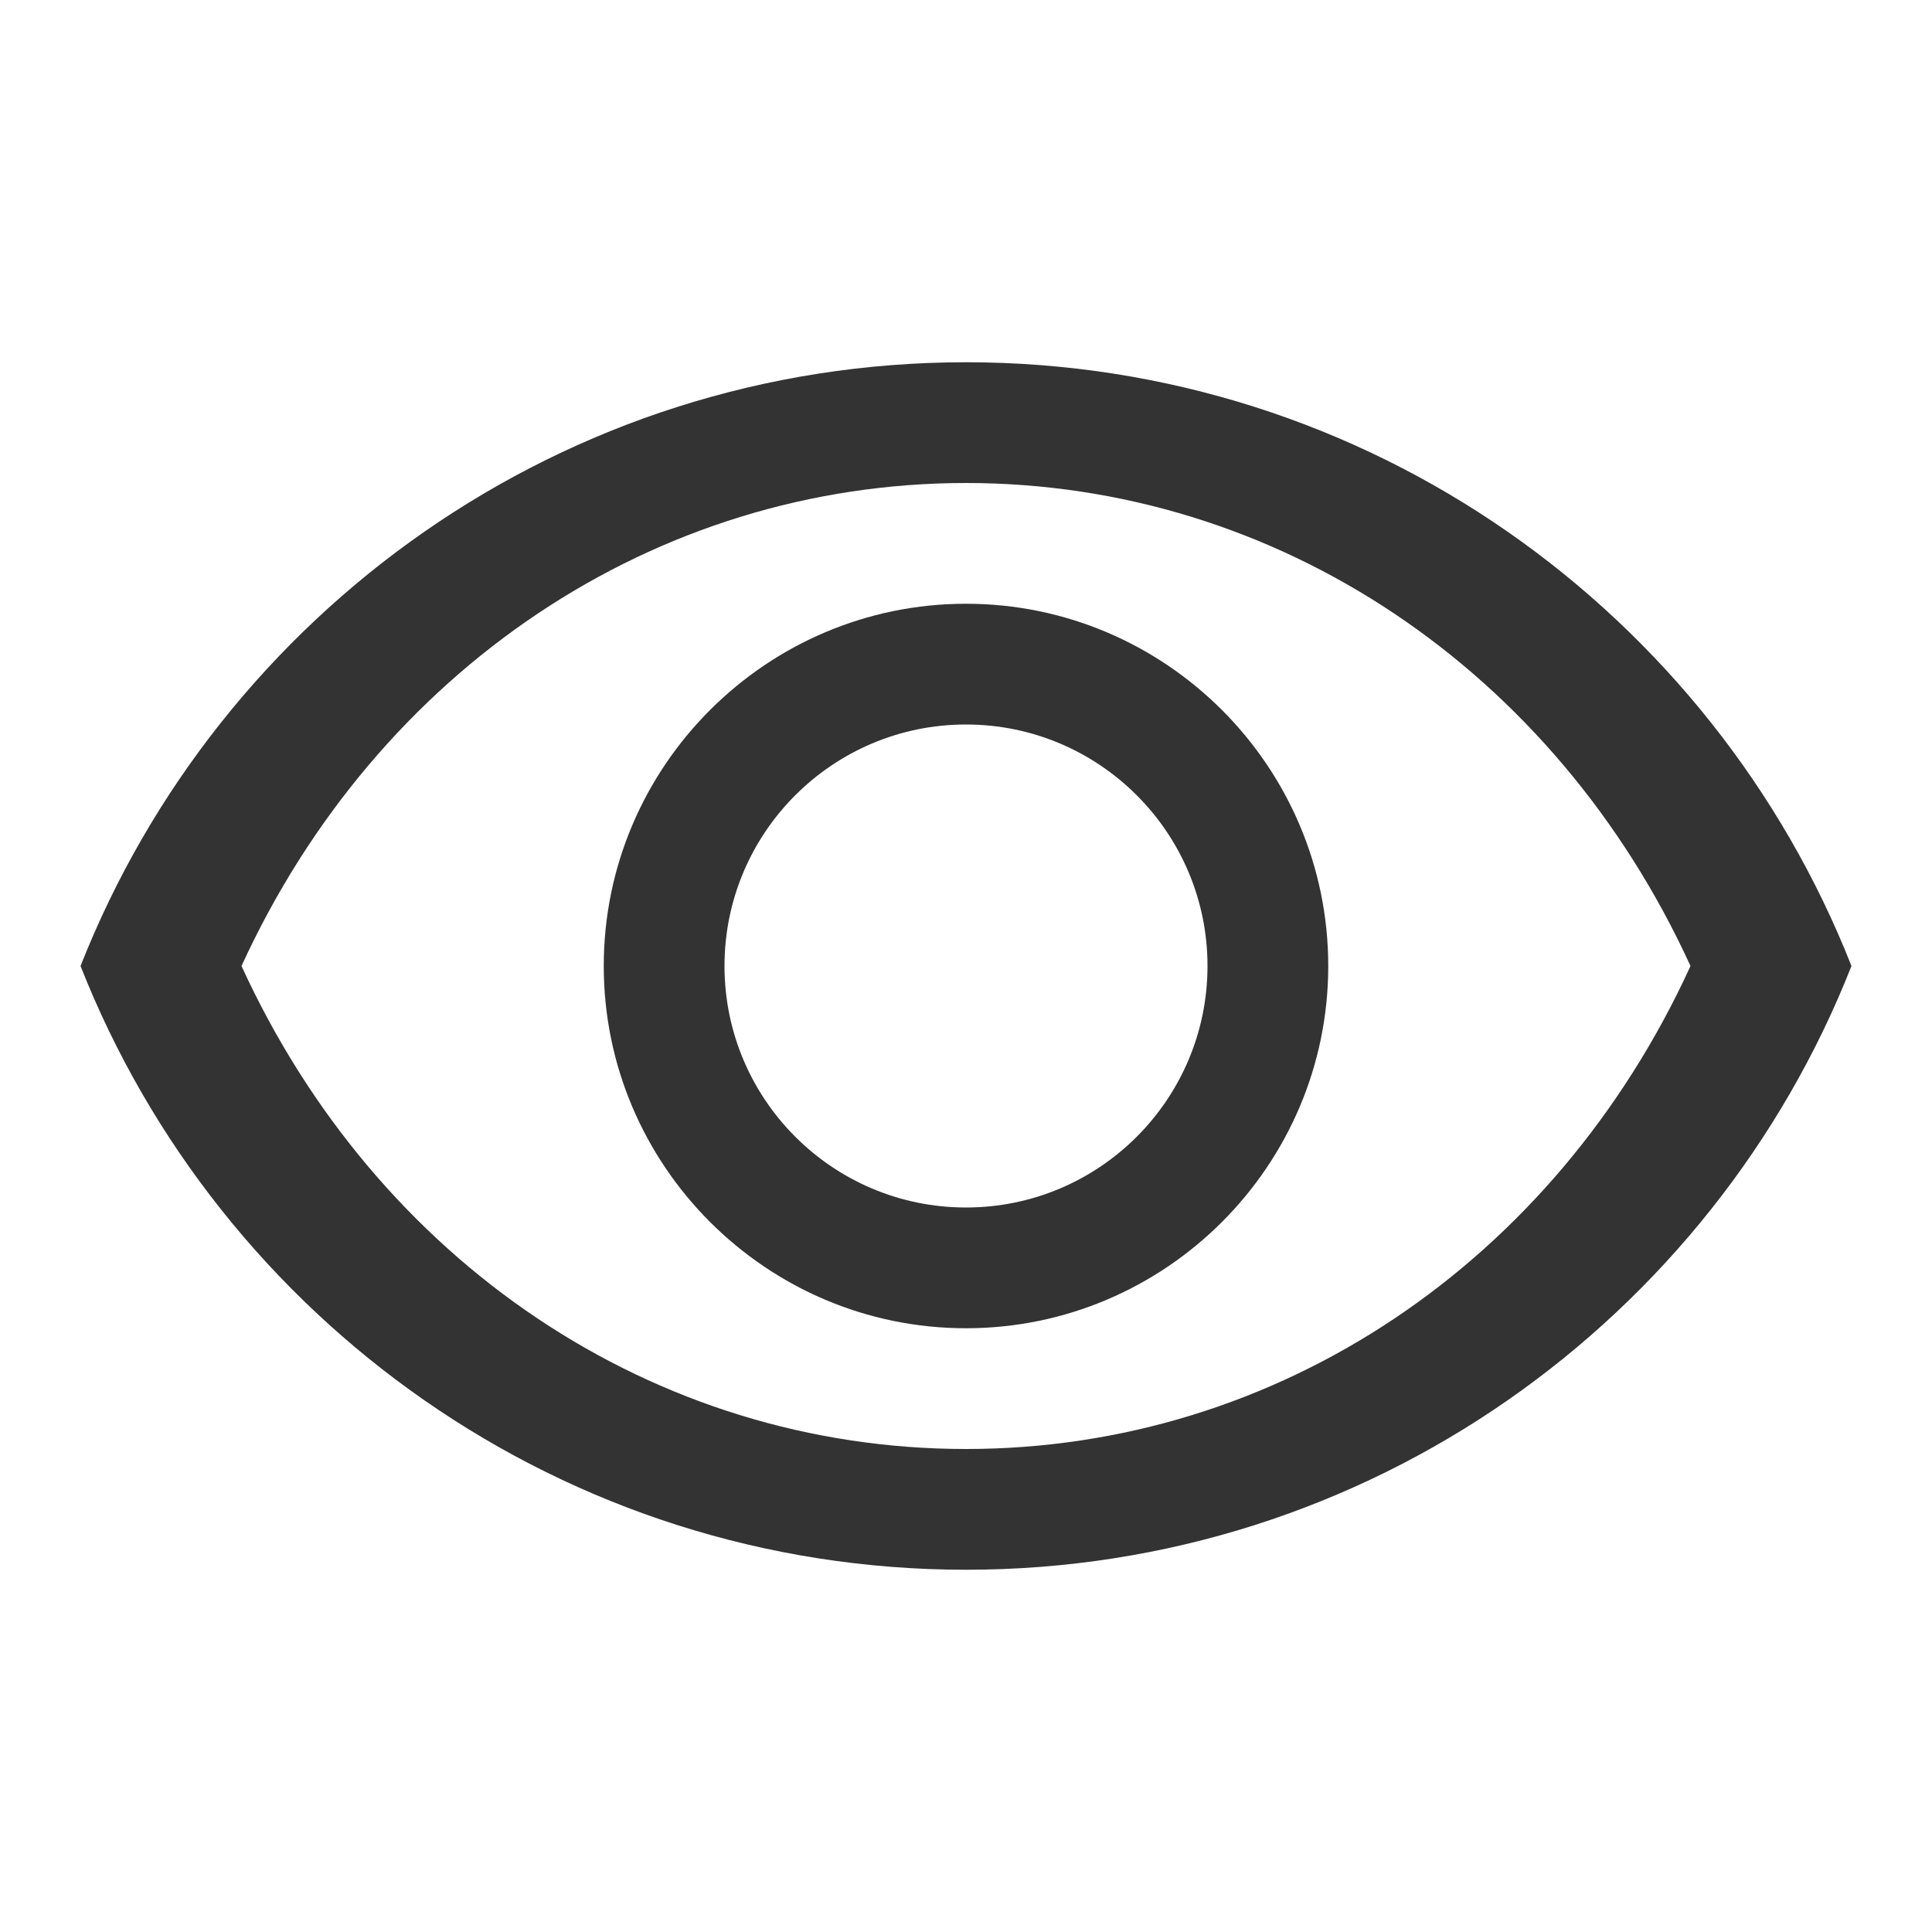
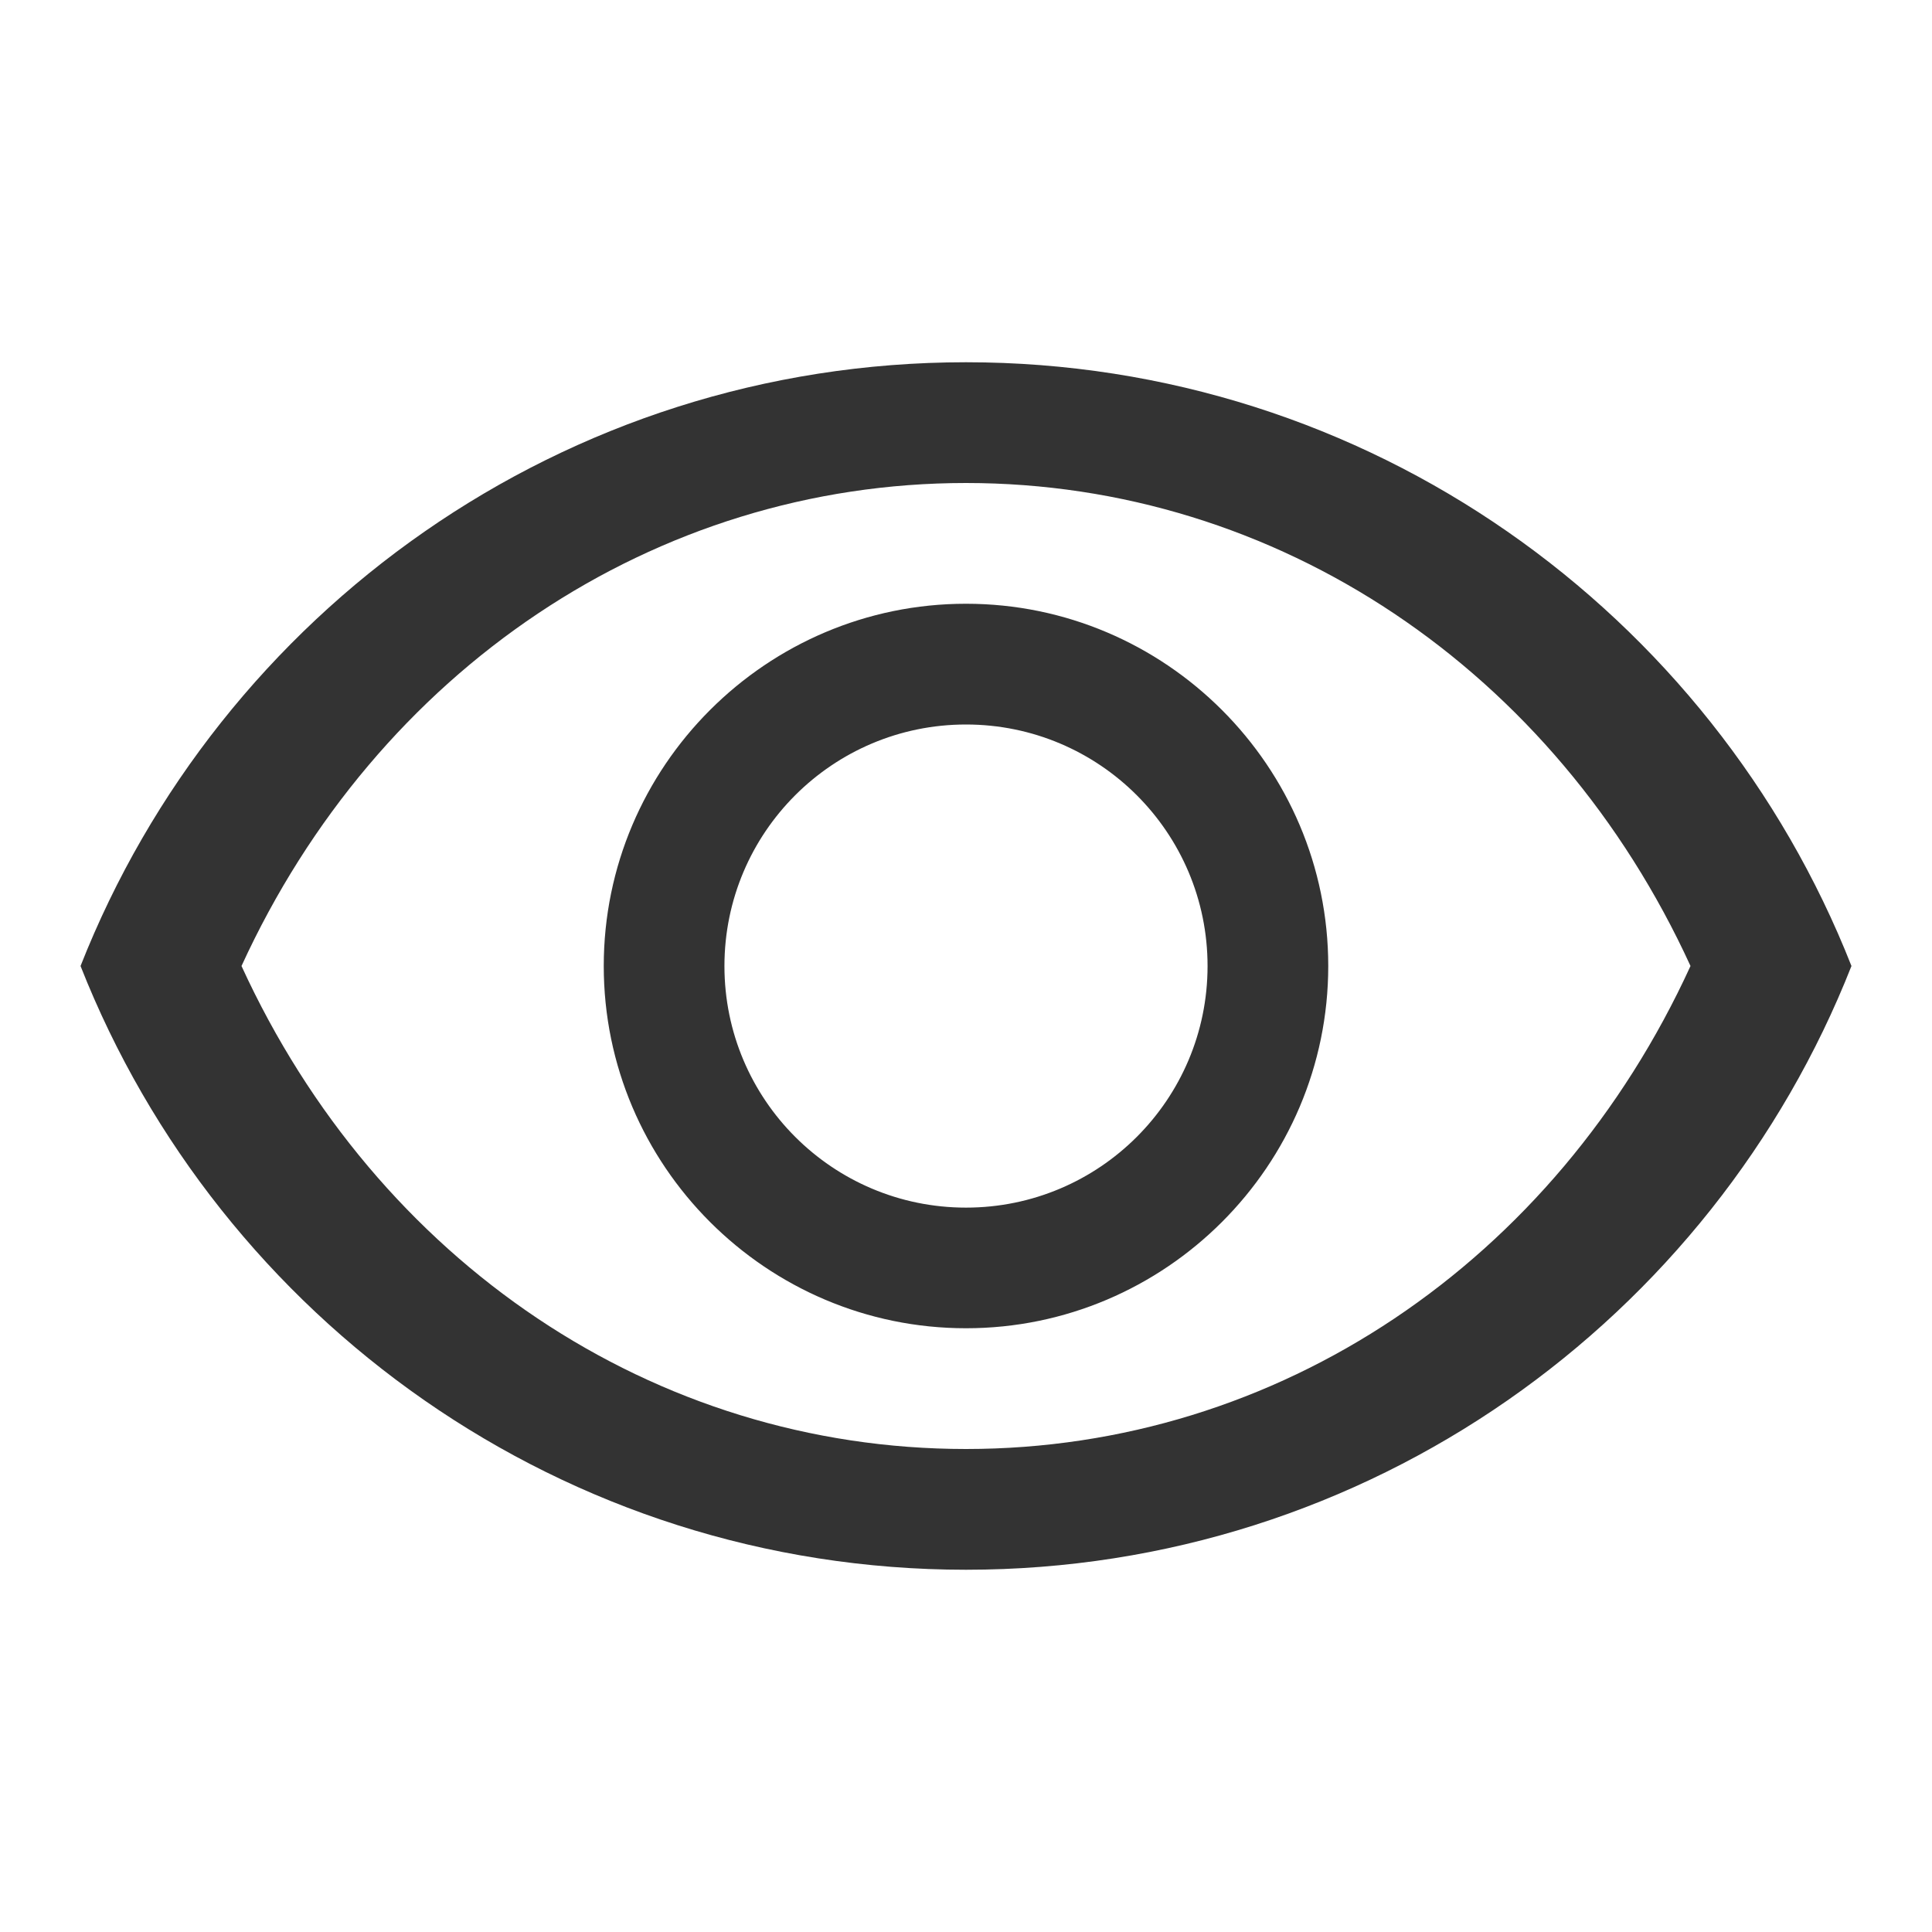
- <svg xmlns="http://www.w3.org/2000/svg" width="16" height="16" viewBox="0 0 16 16" fill="none">
-   <path d="M8 4C10.578 4 12.878 5.549 14 8C12.878 10.451 10.585 12 8 12C5.415 12 3.123 10.451 2 8C3.123 5.549 5.422 4 8 4ZM8 3C4.667 3 1.82 5.073 0.667 8C1.82 10.927 4.667 13 8 13C11.333 13 14.18 10.927 15.333 8C14.18 5.073 11.333 3 8 3ZM8 6C9.104 6 10 6.896 10 8C10 9.104 9.104 10 8 10C6.896 10 6 9.104 6 8C6 6.896 6.896 6 8 6ZM8 5C6.347 5 5 6.347 5 8C5 9.653 6.347 11 8 11C9.653 11 11 9.653 11 8C11 6.347 9.653 5 8 5Z" fill="#333333" />
+ <svg xmlns="http://www.w3.org/2000/svg" width="16" height="16" fill="none">
+   <path d="M8 4c2.578 0 4.878 1.55 6 4-1.122 2.45-3.415 4-6 4s-4.877-1.55-6-4c1.123-2.45 3.422-4 6-4zm0-1C4.667 3 1.82 5.073.667 8c1.153 2.927 4 5 7.333 5s6.18-2.073 7.333-5c-1.153-2.927-4-5-7.333-5zm0 3A2 2 0 1 1 8 10.001 2 2 0 0 1 8 6zm0-1C6.347 5 5 6.347 5 8s1.347 3 3 3 3-1.347 3-3-1.347-3-3-3z" fill="#333" />
</svg>
